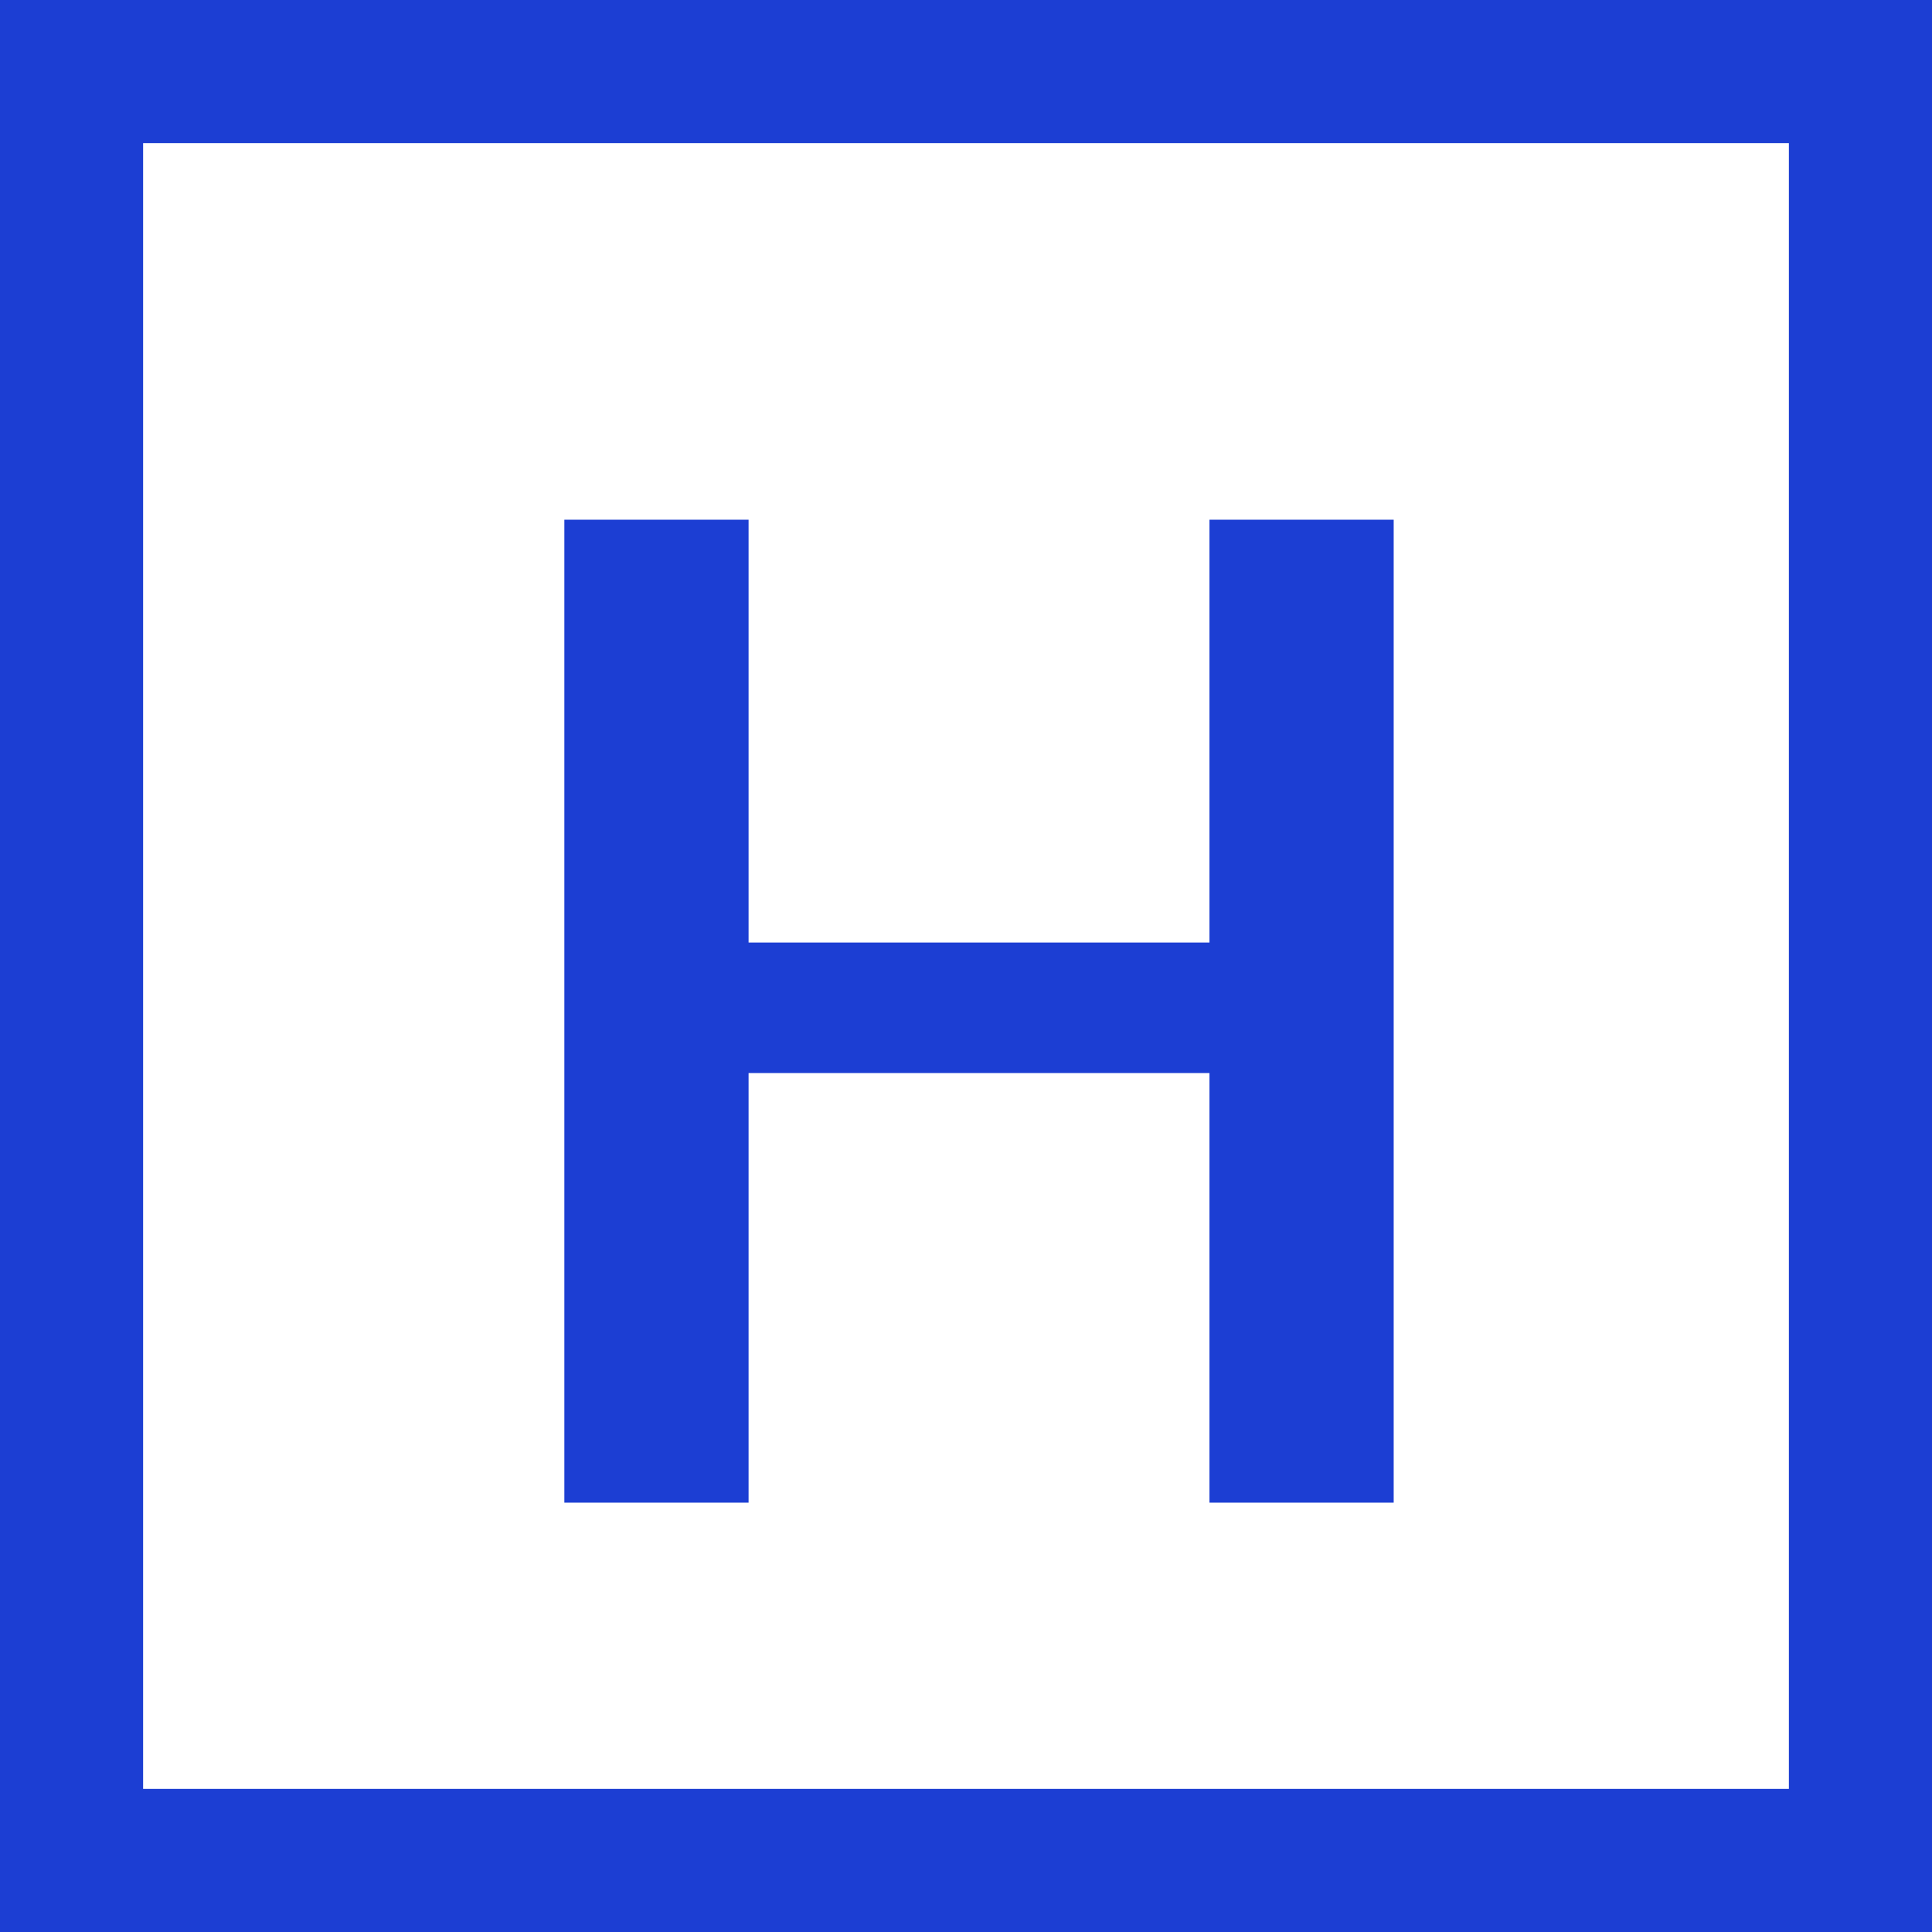
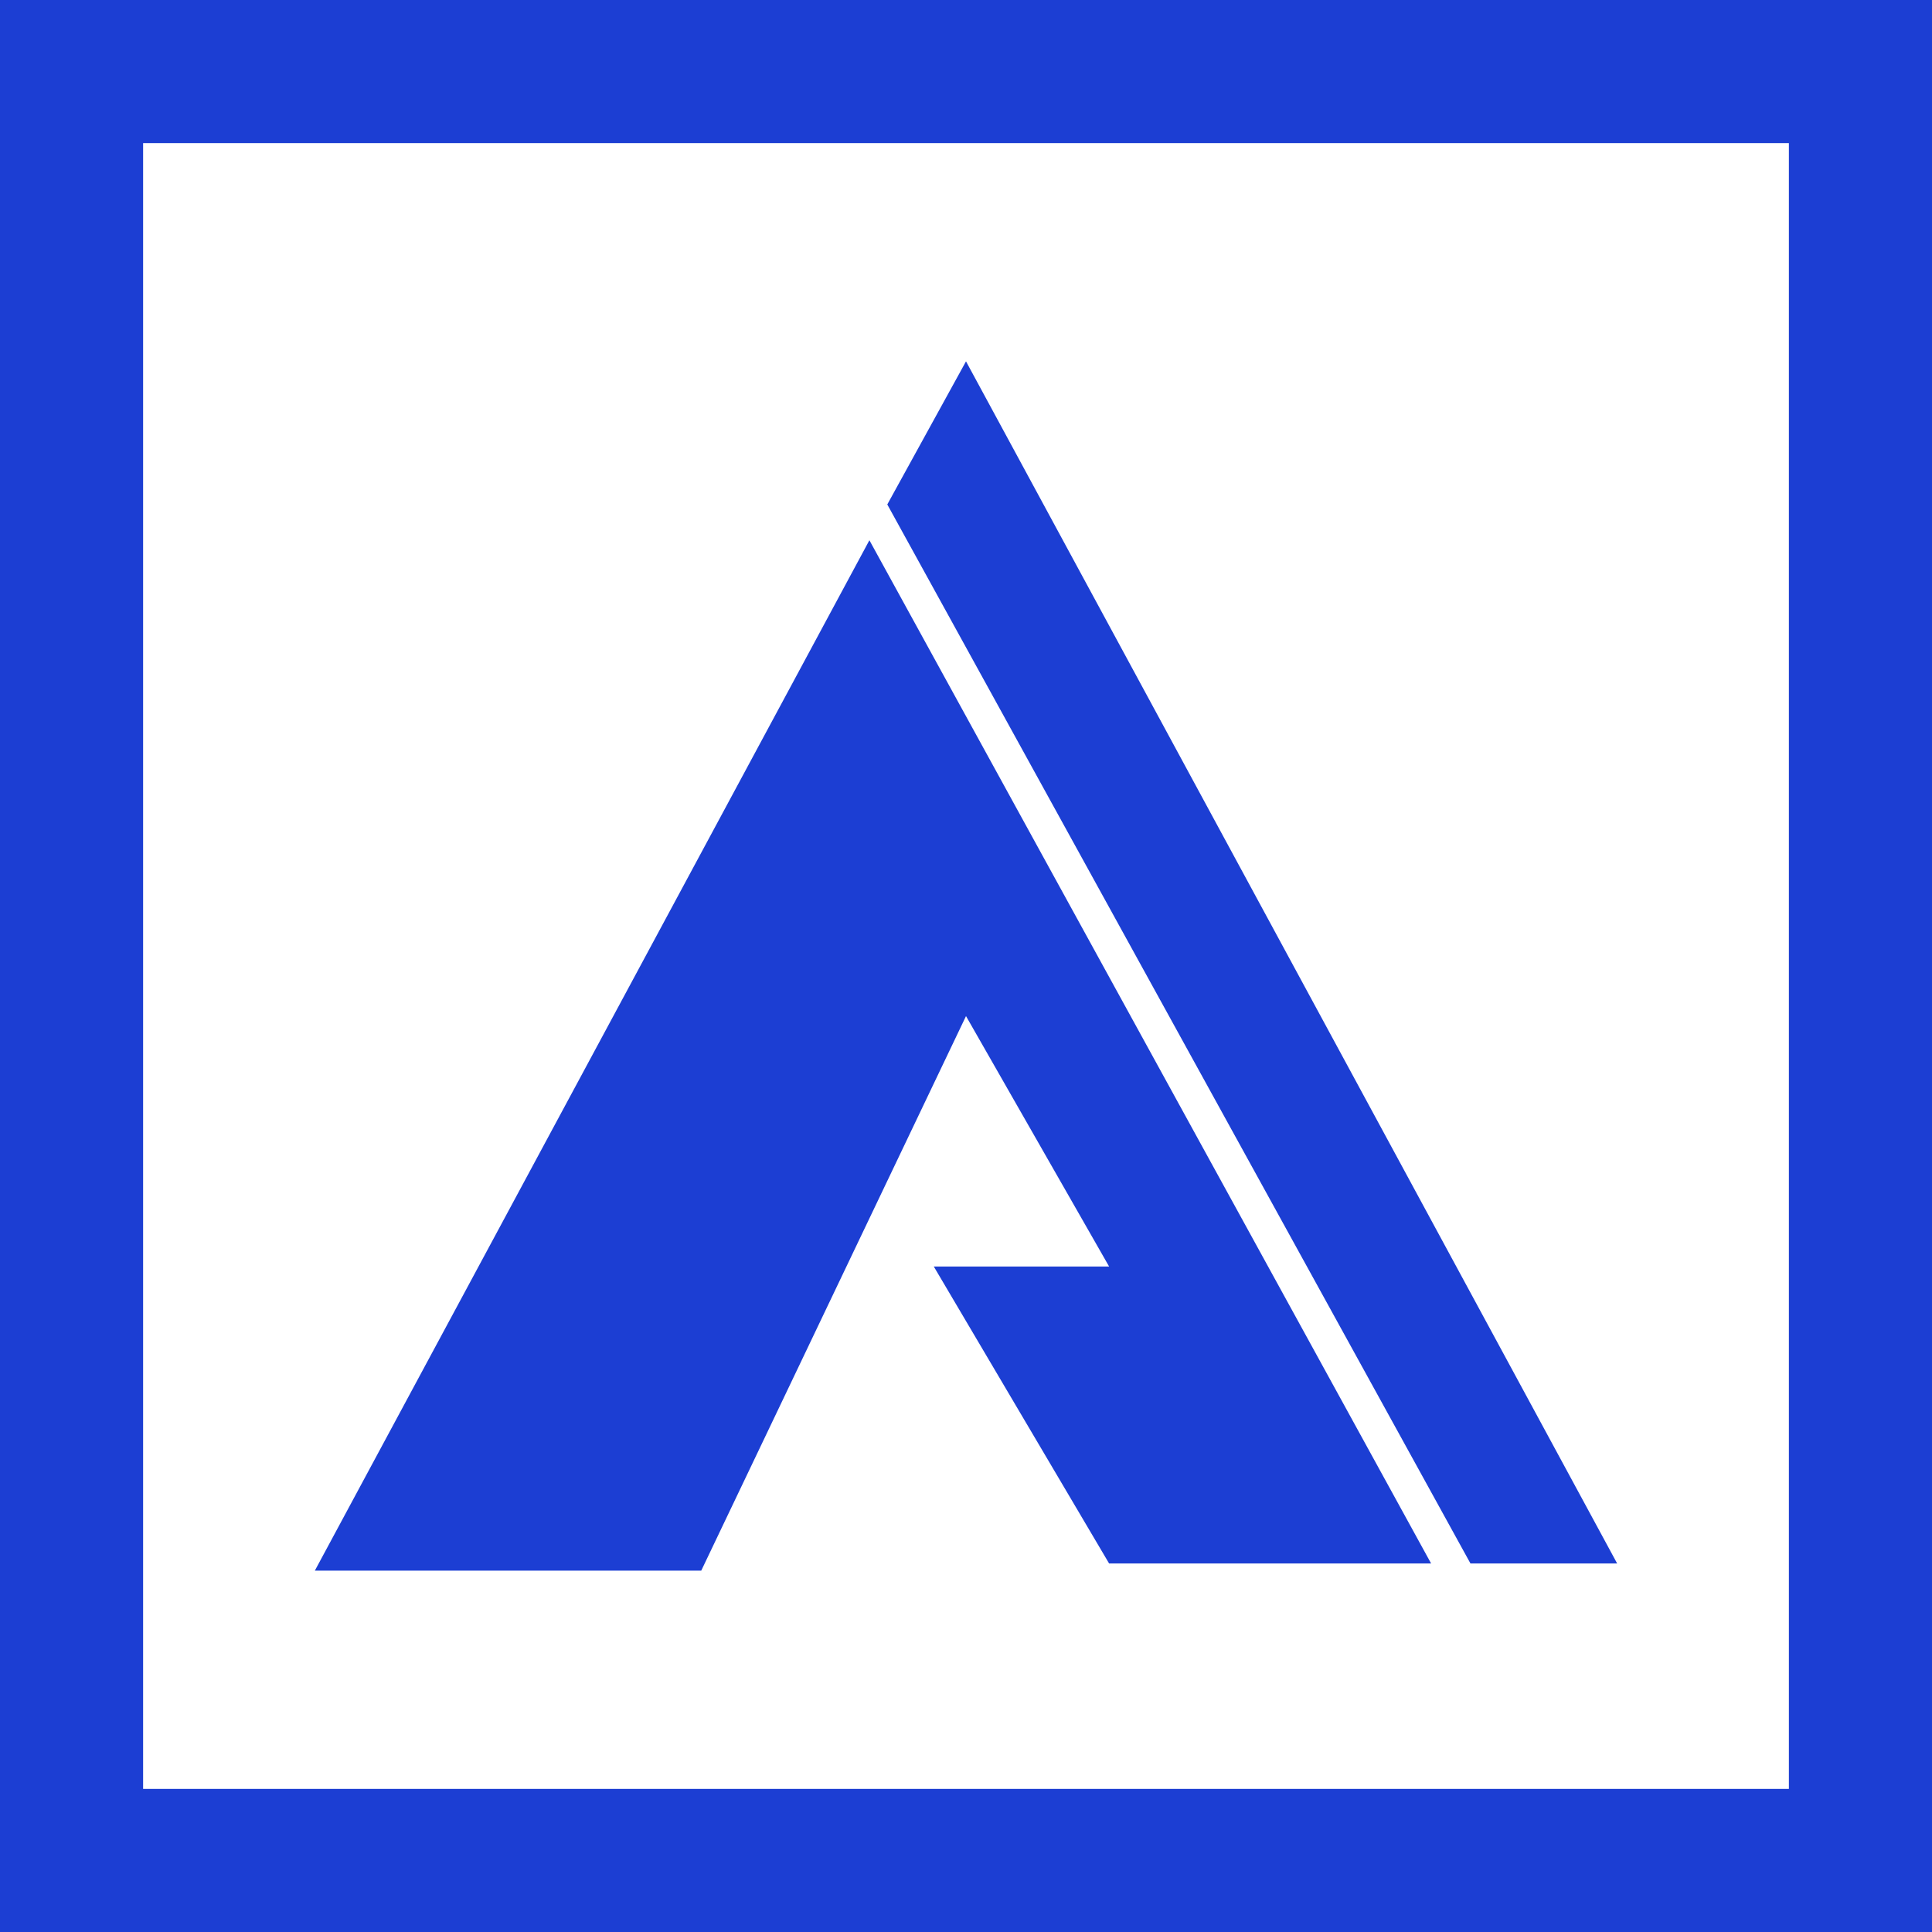
- <svg xmlns="http://www.w3.org/2000/svg" width="54px" height="54px" viewBox="0 0 54 54" version="1.1">
-   <defs />
-   <g id="Page-1" stroke="none" stroke-width="1" fill="none" fill-rule="evenodd">
+ <svg xmlns="http://www.w3.org/2000/svg" version="1.1" id="Layer_1" x="0px" y="0px" viewBox="0 0 54 54" style="enable-background:new 0 0 54 54;" xml:space="preserve">
+   <style type="text/css">
+ 	.st0{fill:none;stroke:#1C3ED3;stroke-width:4;}
+ 	.st1{fill:#1C3ED3;}
+ </style>
+   <g id="Page-1">
    <g id="logo-mobile">
-       <rect id="Rectangle-6" stroke="#1C3ED3" stroke-width="4" fill-rule="nonzero" x="2" y="2" width="50" height="50" />
-       <polygon id="H" fill="#1C3ED3" points="38.954 42 33.805 42 33.805 29.992 20.923 29.992 20.923 42 15.774 42 15.774 14.526 20.923 14.526 20.923 26.344 33.805 26.344 33.805 14.526 38.954 14.526" />
+       <rect id="Rectangle-6" x="2" y="2" class="st0" width="50" height="50" />
+       <g>
+         <polygon class="st1" points="45.2,43.7 27,10.1 24.8,14.1 41.1,43.7    " />
+         <polygon class="st1" points="8.8,43.9 19.6,43.9 27,28.4 31,35.4 26.1,35.4 31,43.7 40,43.7 24.3,15.1    " />
+       </g>
    </g>
  </g>
</svg>
